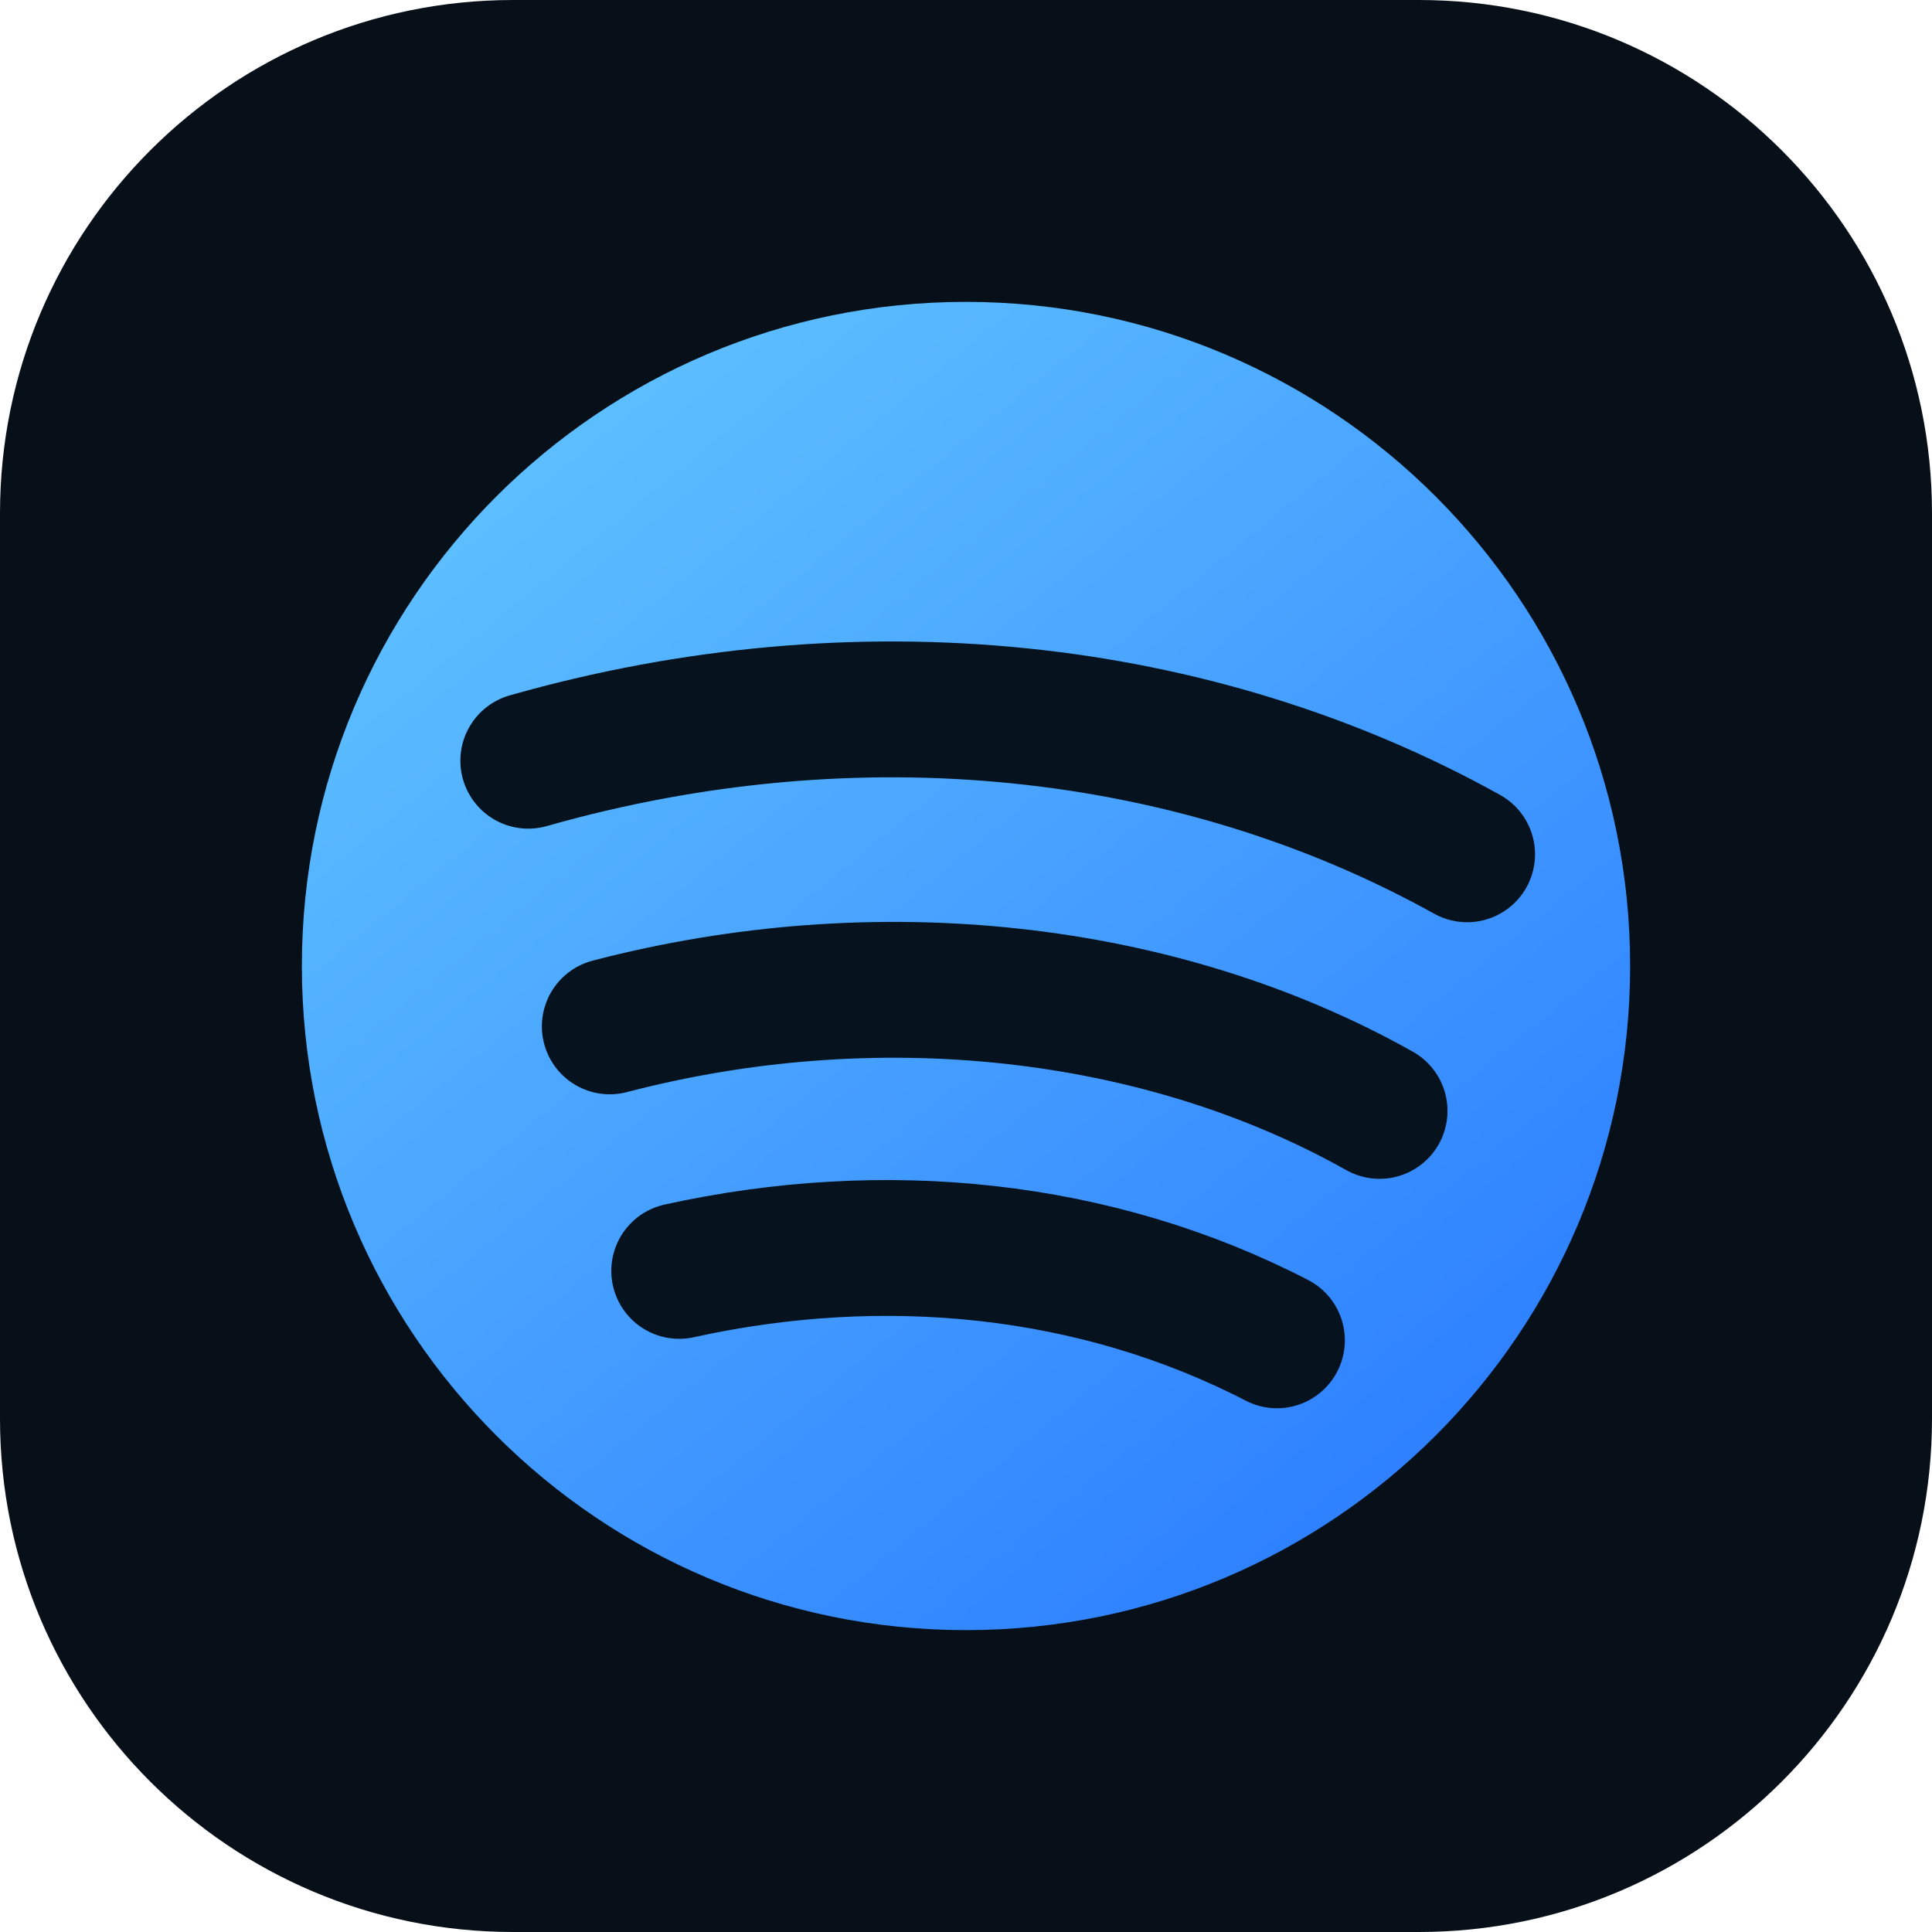
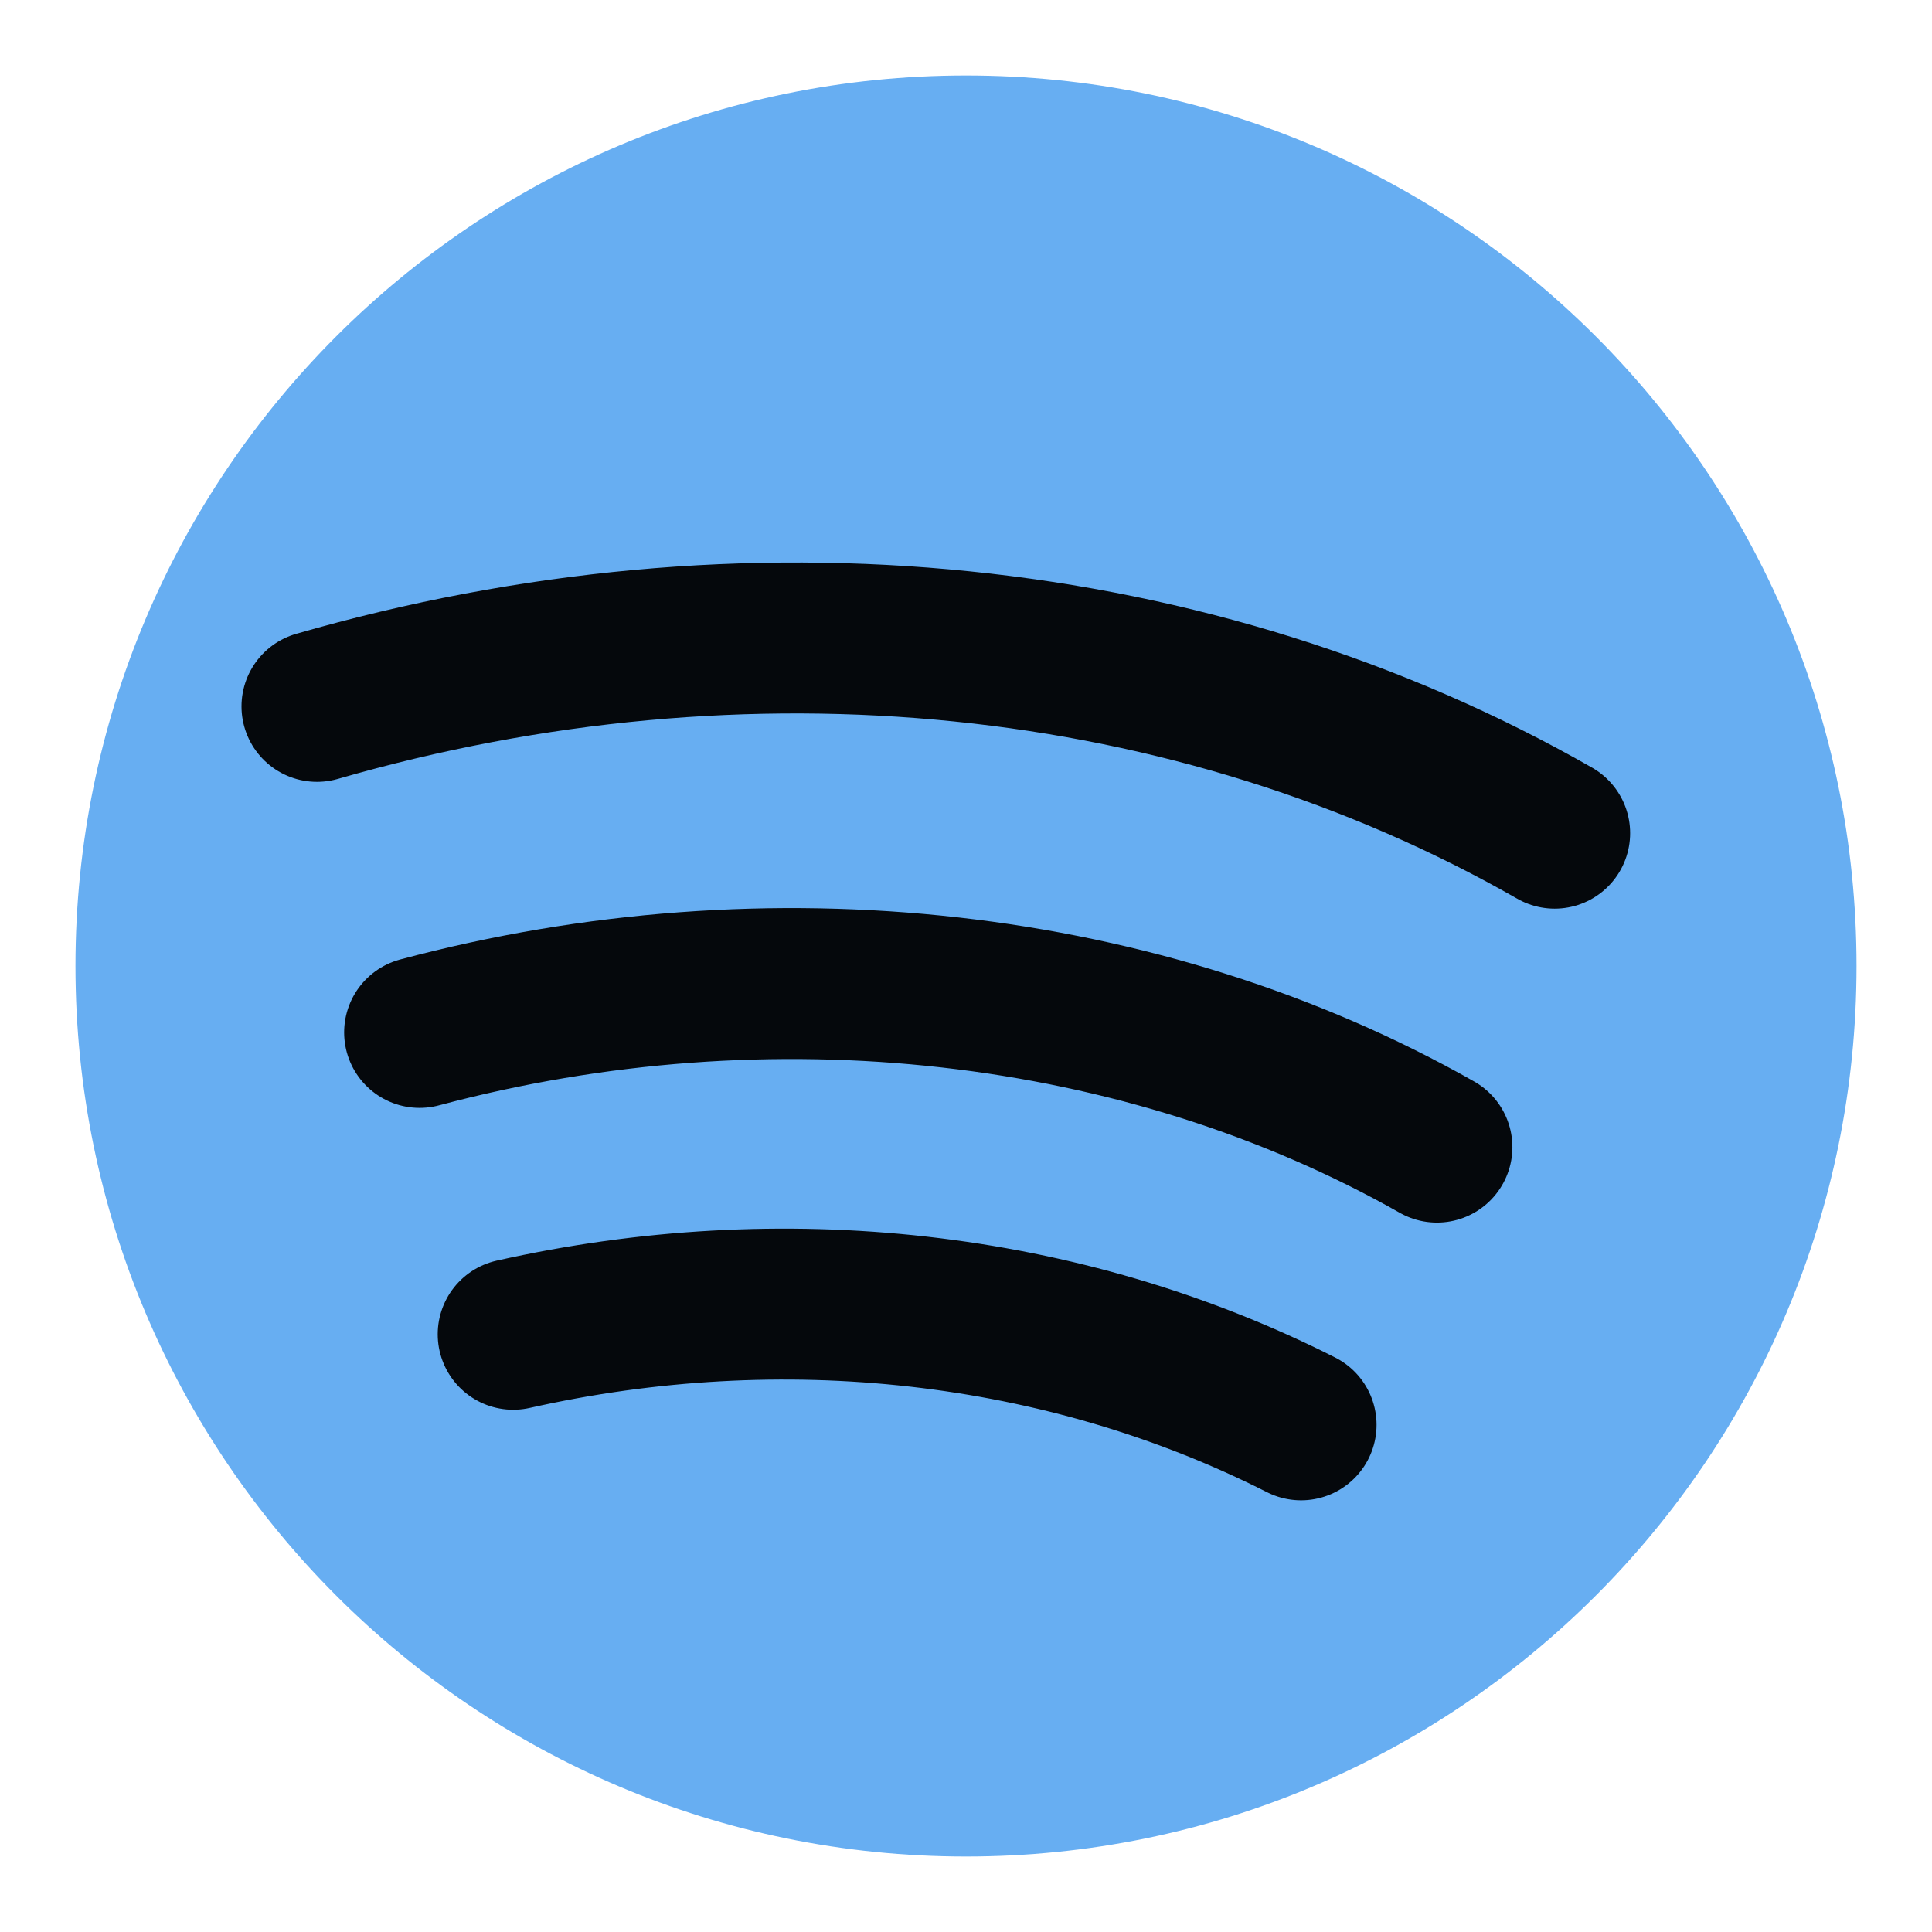
<svg xmlns="http://www.w3.org/2000/svg" viewBox="0 0 64 64" role="img" aria-label="Nyxify">
-   <defs>
-     <linearGradient id="blue" x1="14" y1="10" x2="50" y2="54" gradientUnits="userSpaceOnUse">
-       <stop stop-color="#63c7ff" />
-       <stop offset="1" stop-color="#2878ff" />
-     </linearGradient>
-   </defs>
-   <rect width="64" height="64" rx="17" fill="#071019" />
-   <circle cx="32" cy="32" r="22" fill="url(#blue)" />
-   <path d="M17.5 25.2c10.9-3.1 22.1-1.9 31.1 3.1M20.2 34c8.8-2.3 18.2-1.3 25.5 2.8M22.5 42.1c6.8-1.5 13.8-.8 19.8 2.3" fill="none" stroke="#06121d" stroke-width="4.5" stroke-linecap="round" />
+   <circle cx="32" cy="32" r="29.5" fill="#67aef2" />
+   <path d="M10.5 23.4c14.2-4.1 29.1-2.6 41 4.2M13.9 34.2c11.6-3.1 24-1.7 33.7 3.8M17 44.2c8.9-2 18.2-1 26.1 3" fill="none" stroke="#05080c" stroke-width="5" stroke-linecap="round" />
</svg>
